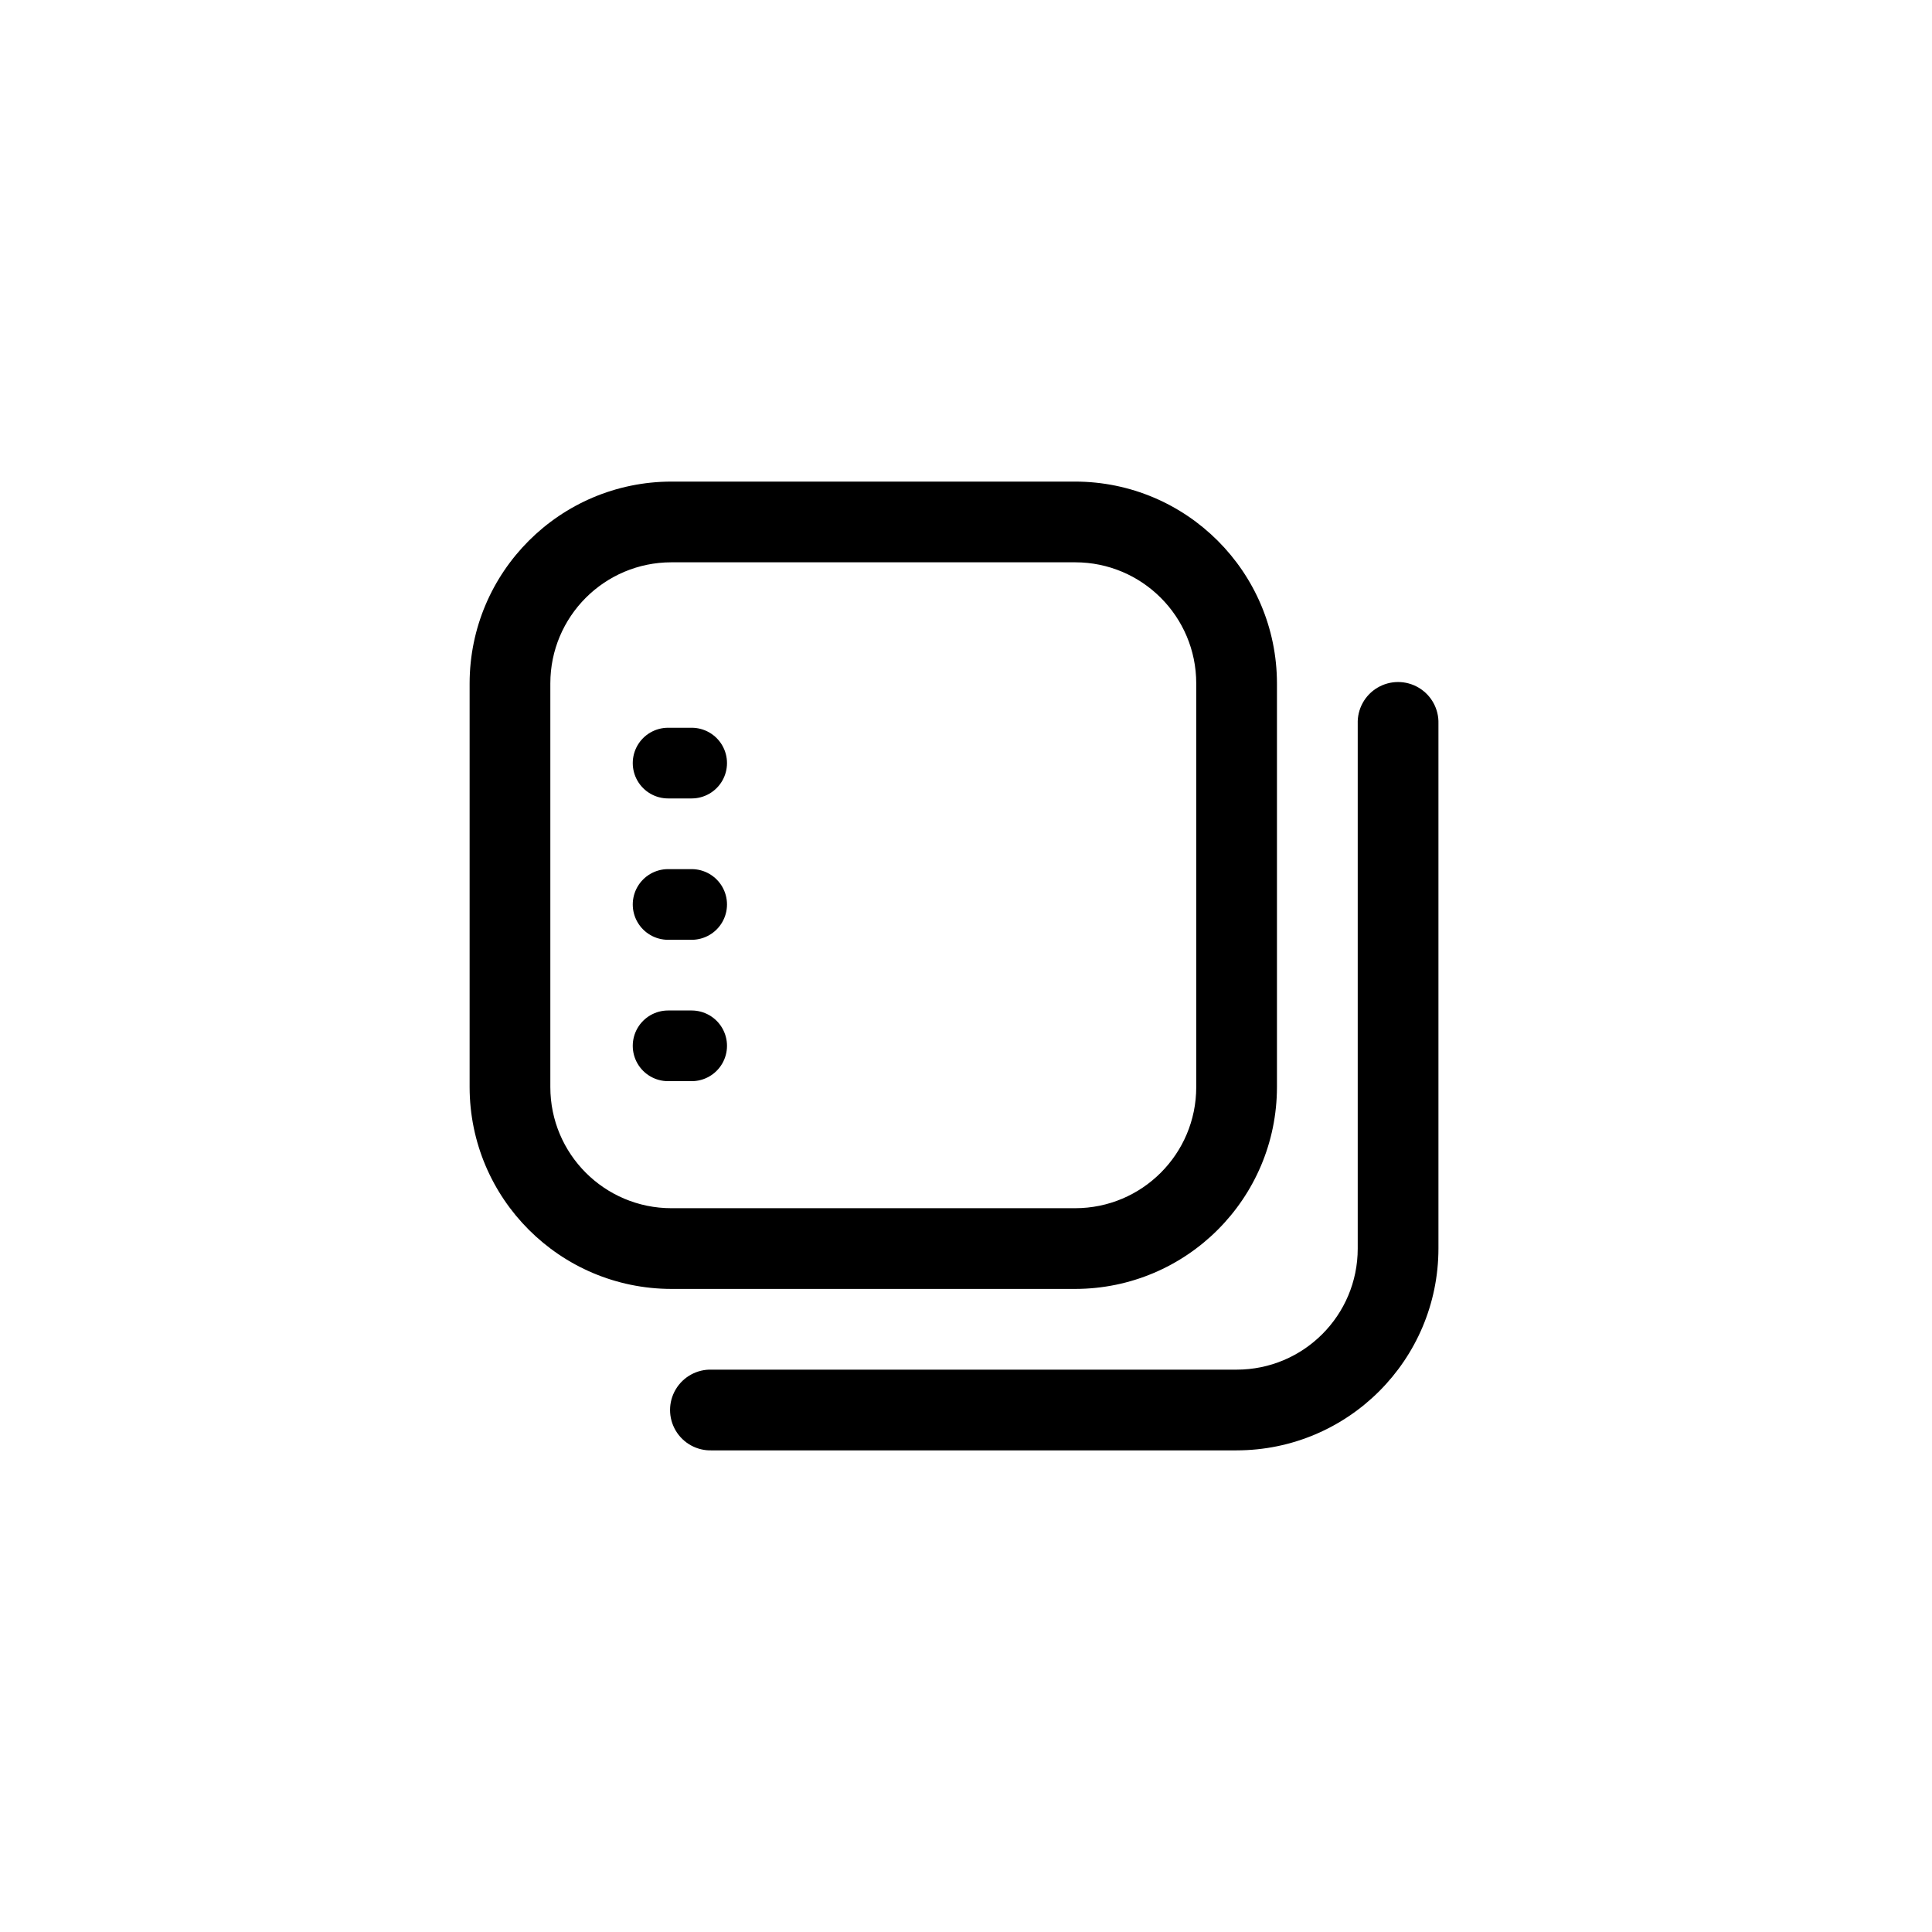
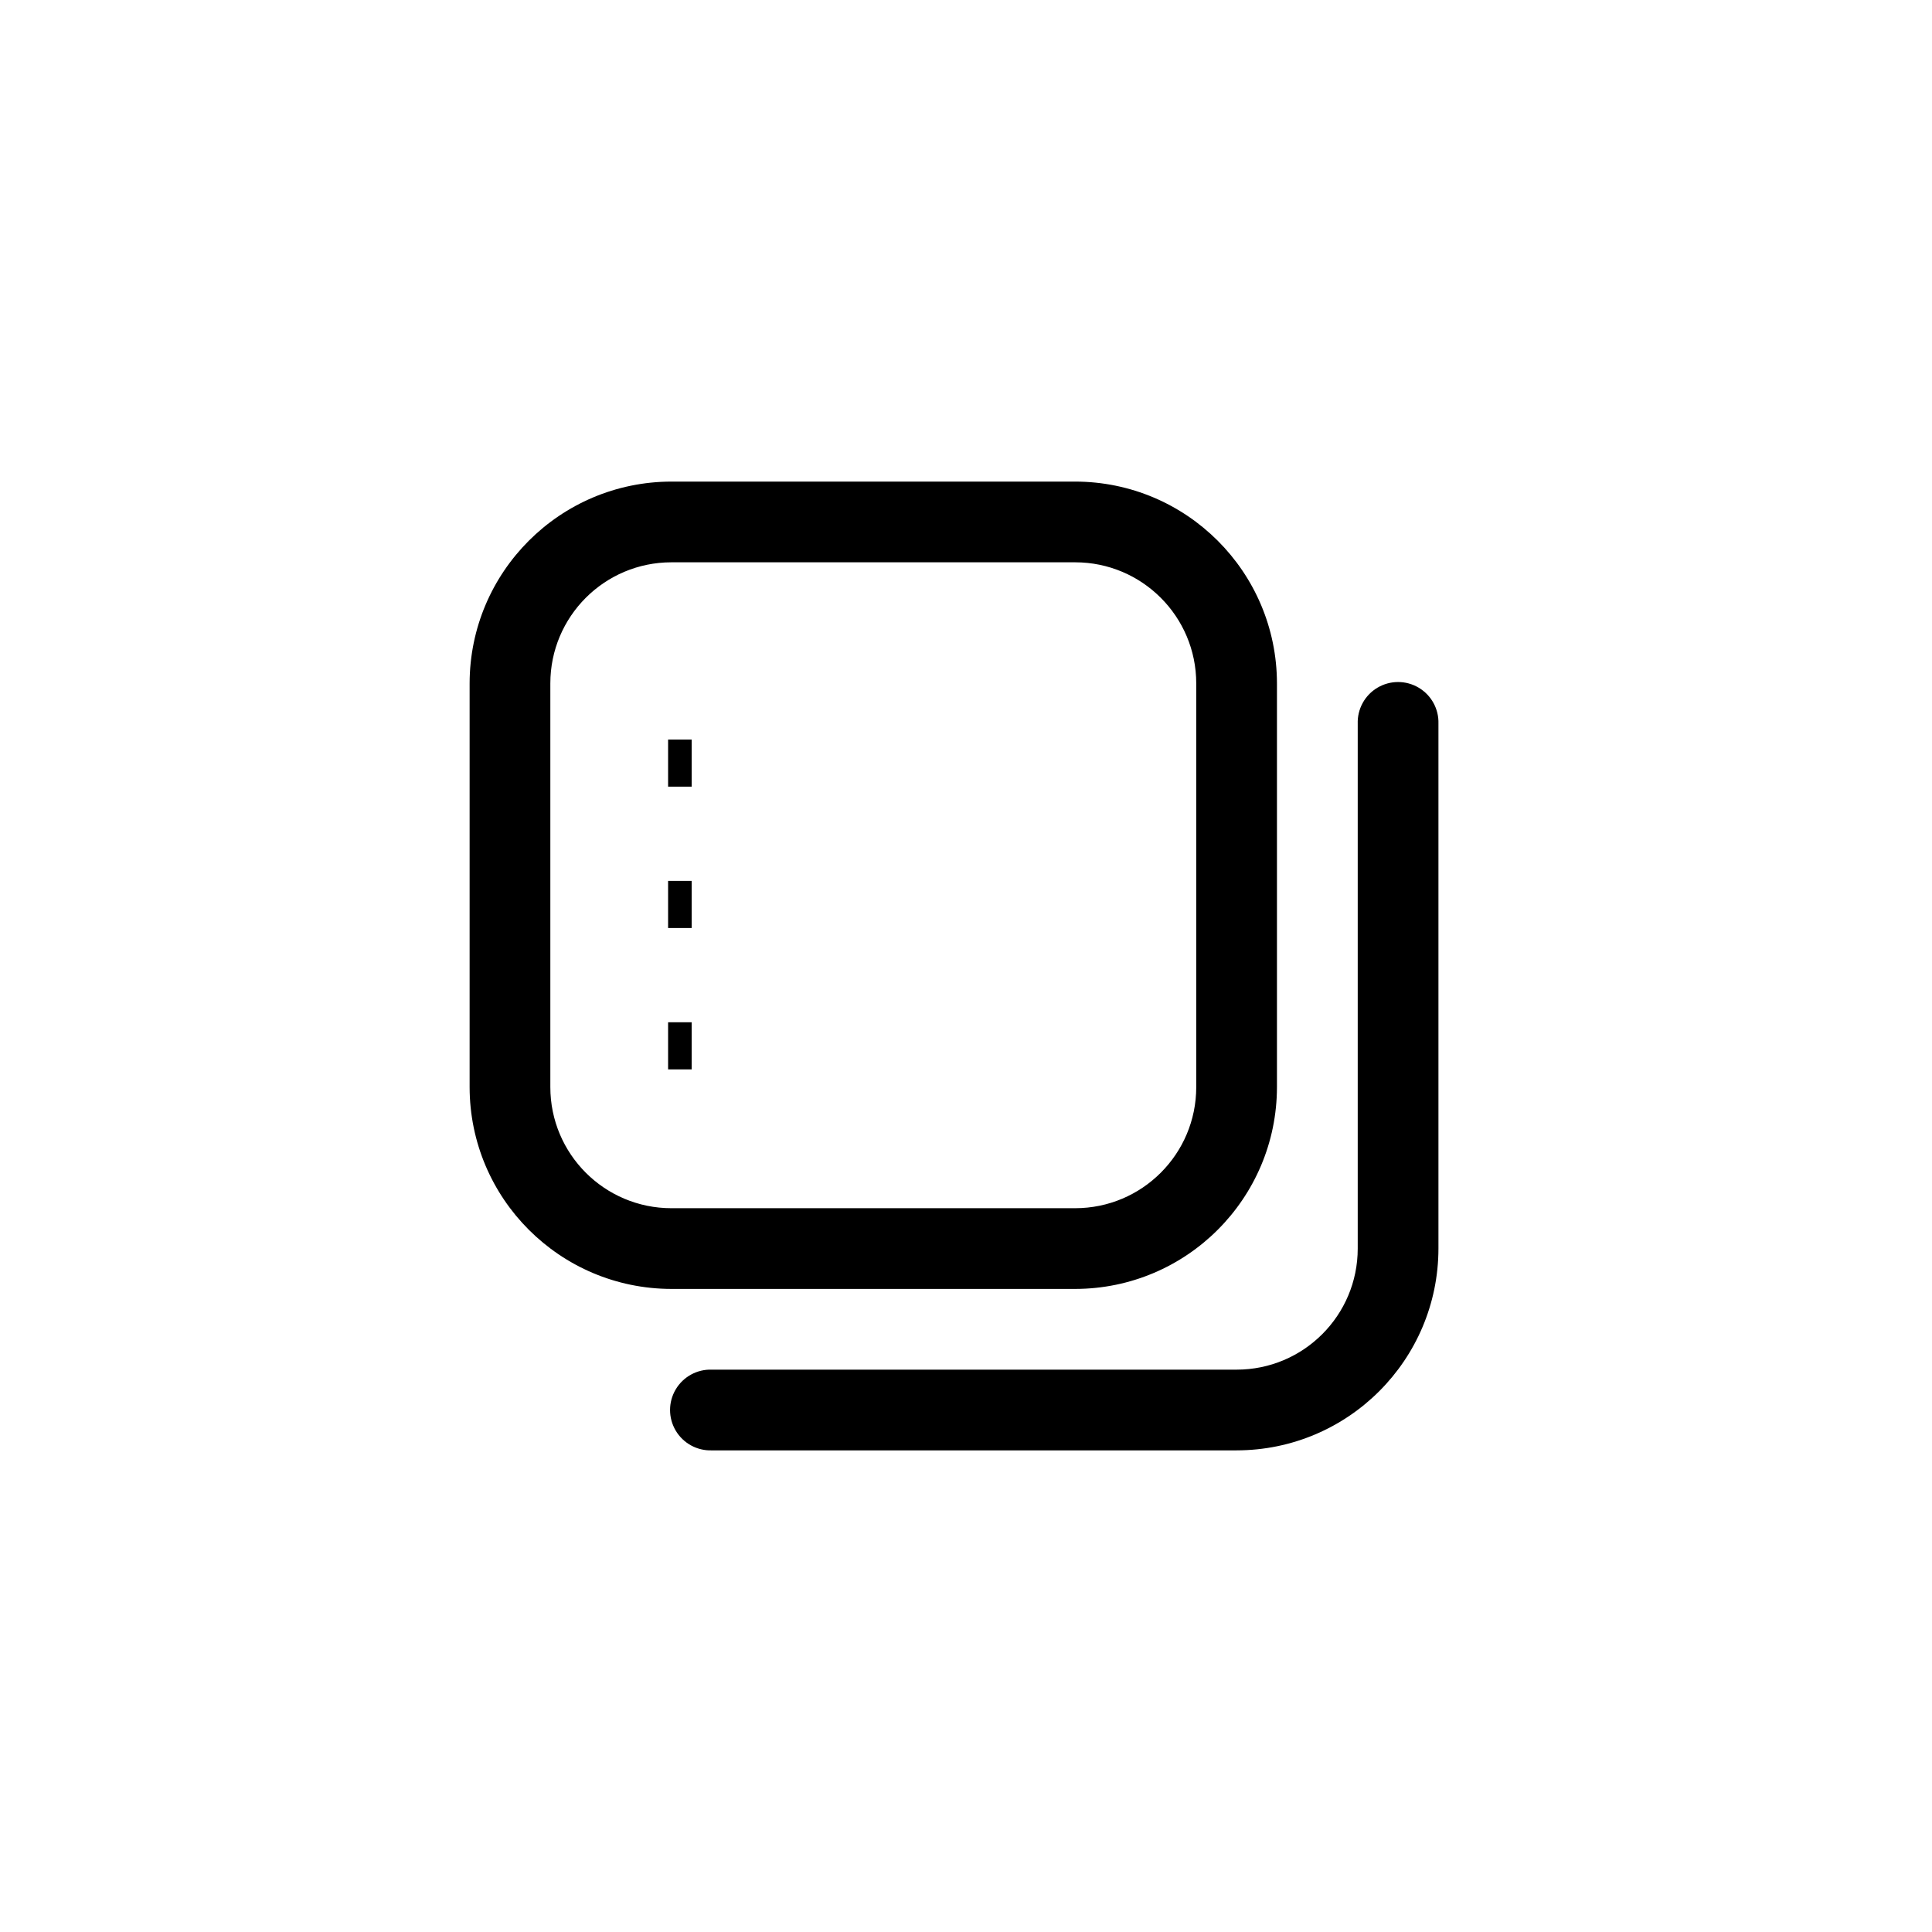
<svg xmlns="http://www.w3.org/2000/svg" width="41" height="41" viewBox="0 0 41 41">
  <defs>
-     <style>.a,.b{fill:none;}.b{stroke:#000;stroke-linecap:round;stroke-width:1.5px;}</style>
+     <style>.a,.b{fill:none;}.b{stroke:#000;strokeLinecap:round;strokeWidth:1.5px;}</style>
  </defs>
  <rect class="a" width="41" height="41" rx="5" />
  <path d="M12.85,17.133H4.283A4.288,4.288,0,0,1,0,12.85V4.283A4.288,4.288,0,0,1,4.283,0H12.85a4.288,4.288,0,0,1,4.283,4.283V12.85A4.288,4.288,0,0,1,12.85,17.133ZM4.283,1.713a2.57,2.57,0,0,0-2.57,2.57V12.85a2.57,2.57,0,0,0,2.57,2.57H12.85a2.57,2.57,0,0,0,2.57-2.57V4.283a2.57,2.57,0,0,0-2.57-2.57ZM20.56,16.276V5.14a.857.857,0,1,0-1.713,0V16.276a2.57,2.57,0,0,1-2.57,2.57H5.14a.857.857,0,1,0,0,1.713H16.276A4.288,4.288,0,0,0,20.56,16.276Z" transform="translate(9.966 10.22)" />
  <path class="b" d="M14.178,23.194h.5" transform="translate(0 -1)" />
  <path class="b" d="M14.178,23.194h.5" transform="translate(0 -4)" />
  <path class="b" d="M14.178,23.194h.5" transform="translate(0 -7)" />
</svg>
